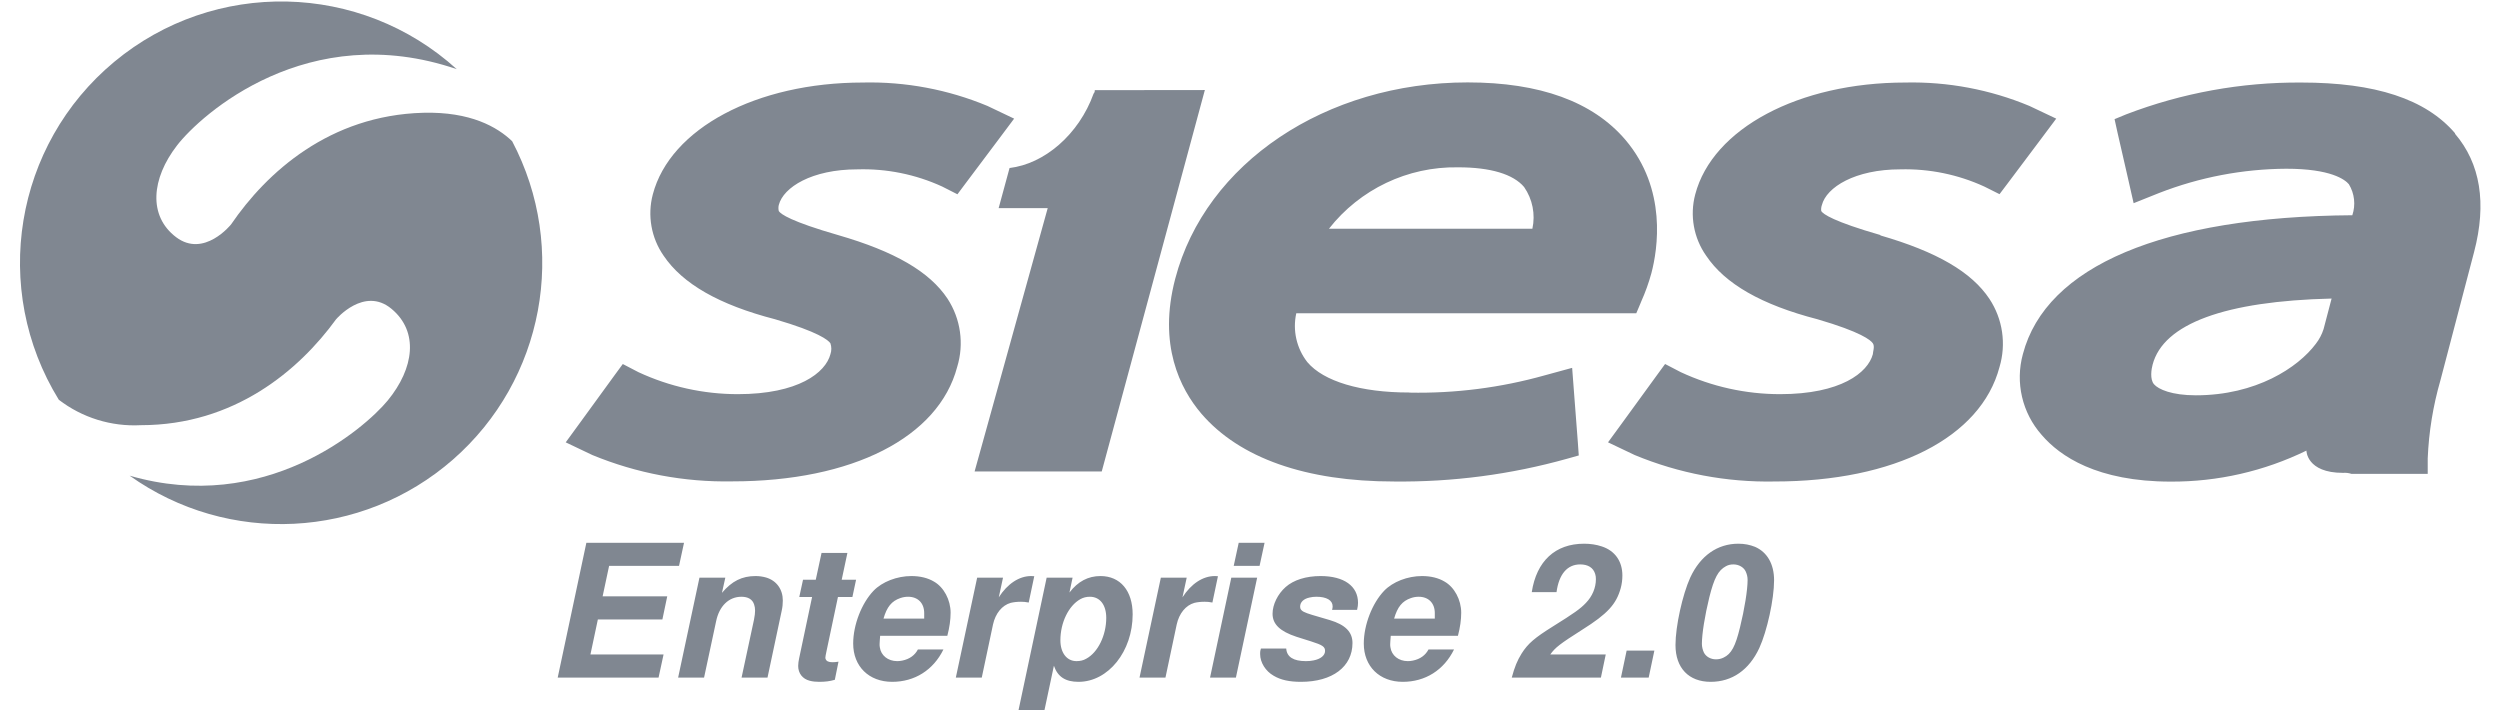
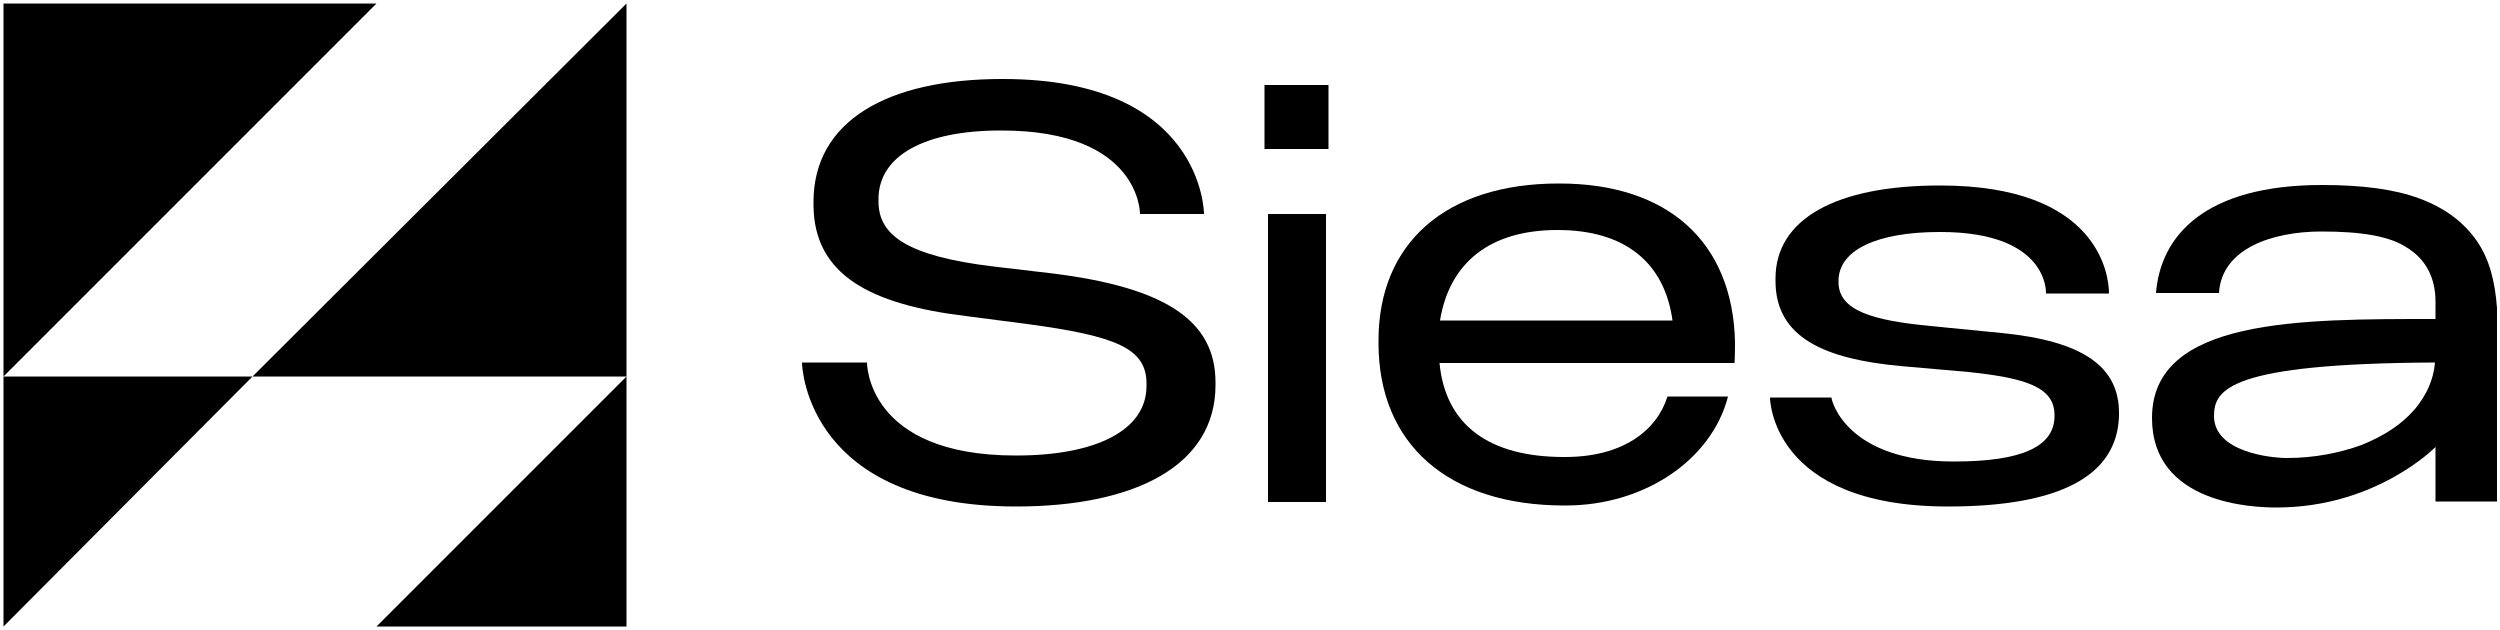
- <svg xmlns="http://www.w3.org/2000/svg" width="500" height="142" viewBox="0 0 500 142">
-   <defs>
-     <clipPath id="clip-Mesa_de_trabajo_1">
-       <rect width="500" height="142" />
-     </clipPath>
-   </defs>
-   <g id="Mesa_de_trabajo_1" data-name="Mesa de trabajo – 1" clip-path="url(#clip-Mesa_de_trabajo_1)">
-     <g id="Grupo_1408" data-name="Grupo 1408" transform="translate(-1254.02 -13.7)">
-       <g id="LogoSiesa" transform="translate(1258.021 14)">
-         <path id="Trazado_44" data-name="Trazado 44" d="M109.58,22.615a.841.841,0,0,1-.229.687c-2.95,8.213-9.892,14.087-16.808,14.876l-2.187,8.035h9.815L85.55,98.875h25.428L131.6,22.59Z" transform="translate(105.37 -4.884)" fill="#808791" />
-         <path id="Trazado_45" data-name="Trazado 45" d="M222.057,84.01c-9.637,0-17.088-2.212-20.343-6.077a11.748,11.748,0,0,1-2.212-9.765h68l.763-1.805.229-.559a38.915,38.915,0,0,0,2.034-5.671c1.246-4.73,3.2-16.783-5.213-26.674C258.8,25.83,248.2,21.99,233.779,21.99c-28.378,0-52.434,16.147-58.485,39.261-3.458,13.2.941,21.97,5.238,27.005,7.629,8.874,20.9,13.553,38.524,13.553a123.124,123.124,0,0,0,34.608-4.552L256,96.6l-.178-2.543-.687-8.951-.458-6.027L249.113,80.6a93.2,93.2,0,0,1-26.954,3.433m9.764-45.059c6.433,0,10.985,1.373,13.147,3.941a10.654,10.654,0,0,1,1.653,8.341H206.037a32.091,32.091,0,0,1,25.784-12.282M112.816,22.015c-21.284,0-38.549,9.205-42.008,22.377A14.85,14.85,0,0,0,72.97,56.649c3.789,5.62,11.087,9.815,22.3,12.714,8.7,2.543,10.629,4.17,11.061,4.806a3.383,3.383,0,0,1,0,2.187c-.966,3.687-6.408,7.985-18.537,7.985a47.17,47.17,0,0,1-19.86-4.4l-3.128-1.627L63.129,80.6l-6.917,9.51L53.39,93.978l5.34,2.543A69.979,69.979,0,0,0,86.7,101.784c24.03,0,41.27-8.8,44.983-22.886a16.274,16.274,0,0,0-1.933-13.655c-3.585-5.391-10.527-9.434-21.869-12.714-9.459-2.721-11.494-4.2-11.875-4.806a2.543,2.543,0,0,1,0-1.221c.915-3.535,6.611-7.12,15.689-7.12a37.965,37.965,0,0,1,16.986,3.433l3.051,1.551,1.653-2.212,6.815-9.078,2.873-3.84-5.34-2.543a61.206,61.206,0,0,0-24.92-4.679M431.282,32.187c-5.9-6.891-15.969-10.171-30.794-10.171a96.094,96.094,0,0,0-34.99,6.357l-2.339.966.61,2.772,1.882,8.213,1.322,5.823,5.086-2.034a71.2,71.2,0,0,1,25.429-4.857c8.925,0,11.748,2.161,12.536,3.1a7.4,7.4,0,0,1,.687,6.2c-37.888.28-61.257,10.171-65.885,27.768A17.418,17.418,0,0,0,348.589,92.5c3.636,4.247,11.061,9.332,25.81,9.332a61.257,61.257,0,0,0,27.132-6.2s0,4.45,7.323,4.45a4.222,4.222,0,0,1,1.678.2H425.79v-3.1a66.113,66.113,0,0,1,2.543-15.613l6.738-25.683c2.543-9.714,1.271-17.673-3.84-23.648M404.964,71.321a9.51,9.51,0,0,1-1.551,2.95c-3.56,4.755-11.951,10.3-24,10.3-4.806,0-7.5-1.2-8.366-2.212s-.509-3.077-.28-3.916c2.161-8.213,14.52-12.714,35.8-13.223ZM316.371,52.53c-9.459-2.721-11.494-4.2-11.875-4.806a2.542,2.542,0,0,1,.127-1.2c.915-3.56,6.611-7.145,15.689-7.145A37.965,37.965,0,0,1,337.1,42.816l3.051,1.526,1.653-2.187,6.815-9.078,2.873-3.84-5.365-2.543A61.028,61.028,0,0,0,321.3,22.015c-21.284,0-38.549,9.205-42.008,22.377a14.748,14.748,0,0,0,2.187,12.257c3.763,5.62,11.061,9.815,22.275,12.714,8.7,2.543,10.629,4.17,11.061,4.806s0,1.7,0,2.187c-.992,3.687-6.408,7.985-18.563,7.985a47.058,47.058,0,0,1-19.851-4.4l-3.136-1.631L271.592,80.6l-6.917,9.51-2.823,3.865,5.34,2.543a69.522,69.522,0,0,0,27.971,5.289c24.03,0,41.27-8.8,44.983-22.886a16.275,16.275,0,0,0-2.009-13.63c-3.585-5.391-10.527-9.434-21.868-12.714" transform="translate(55.752 -5.809)" fill="#808791" />
-         <path id="Trazado_46" data-name="Trazado 46" d="M108.906,43.581c-2.95-2.848-8.341-5.95-17.8-5.7-18.715.509-31.3,11.9-38.422,22.326,0,0-5.416,6.789-11.011,2.543s-4.933-11.7.2-18.334c4.755-6.154,26.166-25.428,55.943-15.257A52.255,52.255,0,0,0,18.228,95.277a24.742,24.742,0,0,0,16.4,5.086c18.715,0,31.633-10.96,39.058-21.182,0,0,5.62-6.637,11.087-2.085s4.552,11.85-.763,18.334c-4.679,5.671-24.615,22.886-51.62,15.028a52.23,52.23,0,0,0,76.514-66.877" transform="translate(-10.469 -15.627)" fill="#808791" />
+ <svg xmlns="http://www.w3.org/2000/svg" version="1.1" id="Capa_1" x="0px" y="0px" viewBox="0 0 500 126" style="enable-background:new 0 0 500 126;" xml:space="preserve">
+   <g>
+     <g>
+       <path d="M203.2,101.3c-41.4,0-42.8-27.4-42.8-28.8c4.2,0,13,0,13,0s-0.2,18.6,29.7,18.6h0.2c16,0,26-5.1,26-13.9v-0.5    c0-7-6-9.5-23.9-11.9l-12.3-1.6c-18.8-2.3-30.4-8.1-30.4-22.3v-0.5c0-16.3,14.9-24.6,37.7-24.6h0.2c40.2,0,40.2,27,40.2,27H228    c0,0,0.2-16.7-27.7-16.7h-0.2c-15.3,0-24.4,5.1-24.4,13.7v0.5c0,6.7,5.6,10.9,23,13l11.9,1.4c22.3,2.8,32.5,9.3,32.5,21.8v0.5    C243.1,93.2,226.9,101.3,203.2,101.3L203.2,101.3z" />
+       <path d="M389.6,101.3c-35.6,0-35.6-21.8-35.6-21.8s10.2,0,12.3,0c0,0.9,3.3,12.8,24.4,12.8h0.2c13.5,0,20-3,20-9.1V83    c0-5.6-5.8-7.4-17.2-8.6L380,73.2c-14.9-1.4-24.9-5.6-24.9-17v-0.5c0-11.9,12.1-18.6,32.8-18.6h0.2c31.6,0,33.7,17.9,33.7,21.6    c-4.9,0-12.6,0-12.6,0s0.7-12.3-21.1-12.3h-0.2c-12.3,0-20.2,3.5-20.2,9.8v0.2c0,5.8,7,7.7,18.4,8.8l14.2,1.4    c16.3,1.6,23.5,6.7,23.5,16v0.5C423.5,95.1,412.1,101.3,389.6,101.3L389.6,101.3z" />
+       <g>
+         <rect x="253.6" y="42.8" width="11.6" height="57.6" />
+         <rect x="252.9" y="17" width="12.8" height="12.8" />
      </g>
-       <text id="Enterprise_2.0" data-name="Enterprise 2.0" transform="translate(1362.637 149.223)" fill="#808791" font-size="37" font-family="Helvetica-BoldOblique, Helvetica" font-weight="700" font-style="oblique">
-         <tspan x="0" y="0">Enterprise 2.0</tspan>
-       </text>
+       <path d="M495.3,48.1c-2.6-3.7-6.3-6.5-11.4-8.4S472.3,37,464.4,37c-23.5,0-32.3,10.2-33.2,21.6h12.6c0.5-8.8,10.5-12.3,20.5-12.3    c7.9,0,13.7,0.9,17.2,3.3c3.7,2.3,5.6,6,5.6,10.7c0,0.5,0,2.3,0,2.8l0,0l0,0l0,0v0.7c-27,0-56.7-0.2-56.7,19.8    c0,17.2,20.2,17.9,24.9,17.9c20,0,31.8-12.1,31.8-12.1v10.9h12.3V64.4c0-0.2,0-0.7,0-1.2c0-0.5,0-1.2,0-1.6    C499,56.3,497.9,51.8,495.3,48.1z M483,81.8c-2.6,3-6,5.3-10.7,7.2c-4.4,1.6-9.5,2.6-14.9,2.6c-3.3,0-14.6-1.2-14.6-8.4    c0-5.3,3-10.5,44.2-10.7C486.7,76,485.3,79,483,81.8z" />
+       <path d="M347,68.3c-0.5-20-13.5-31.6-35.1-31.6h-0.2c-22.5,0-36,11.9-36,31.4v0.5c0,20.2,13.9,32.5,37.2,32.5h0.2    c16,0,29.3-9.3,32.5-21.8h-12.1c-2.1,6.7-8.8,12.1-20.5,12.1h-0.2c-14.9,0-23.7-6.3-24.9-18.8c0,0,58.3,0,59,0    C347,71.6,347,68.3,347,68.3z M311.5,46L311.5,46c13.5,0,21.4,6.5,23,18.1H288C289.9,52.5,298,46,311.5,46z" />
    </g>
+     <polygon points="0.7,75.3 0.7,0.7 75.3,0.7  " />
+     <polygon points="0.7,125.3 0.7,75.3 50.5,75.3  " />
+     <polygon points="125.3,0.7 125.3,75.3 50.5,75.3  " />
+     <polygon points="125.3,75.3 125.3,125.3 75.3,125.3  " />
  </g>
</svg>
